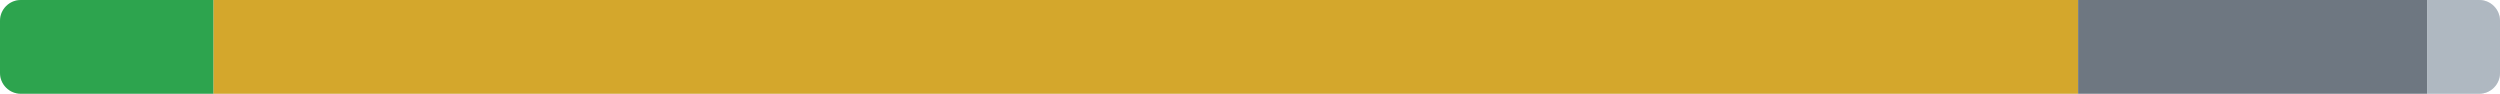
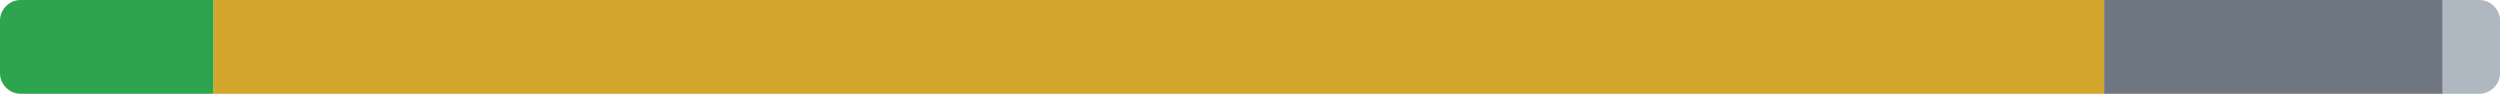
- <svg xmlns="http://www.w3.org/2000/svg" width="480" height="18" viewBox="0 0 480 18" role="img" aria-label="All tracked modules: 15 ported, 132 partial, 25 blocked, 5 not started of 177 modules">
+ <svg xmlns="http://www.w3.org/2000/svg" width="480" height="18" viewBox="0 0 480 18" role="img" aria-label="All tracked modules: 15 ported, 134 partial, 24 blocked, 4 not started of 177 modules">
  <clipPath id="r">
    <rect width="480" height="18" rx="4" />
  </clipPath>
  <g clip-path="url(#r)">
    <rect width="480" height="18" fill="#8c959f" fill-opacity="0.25" />
    <rect x="0" width="41" height="18" fill="#2da44e" />
-     <rect x="41" width="358" height="18" fill="#d4a72c" />
-     <rect x="399" width="67" height="18" fill="#6e7781" />
-     <rect x="466" width="14" height="18" fill="#afb8c1" />
+     <rect x="41" width="363" height="18" fill="#d4a72c" />
+     <rect x="404" width="65" height="18" fill="#6e7781" />
+     <rect x="469" width="11" height="18" fill="#afb8c1" />
  </g>
</svg>
